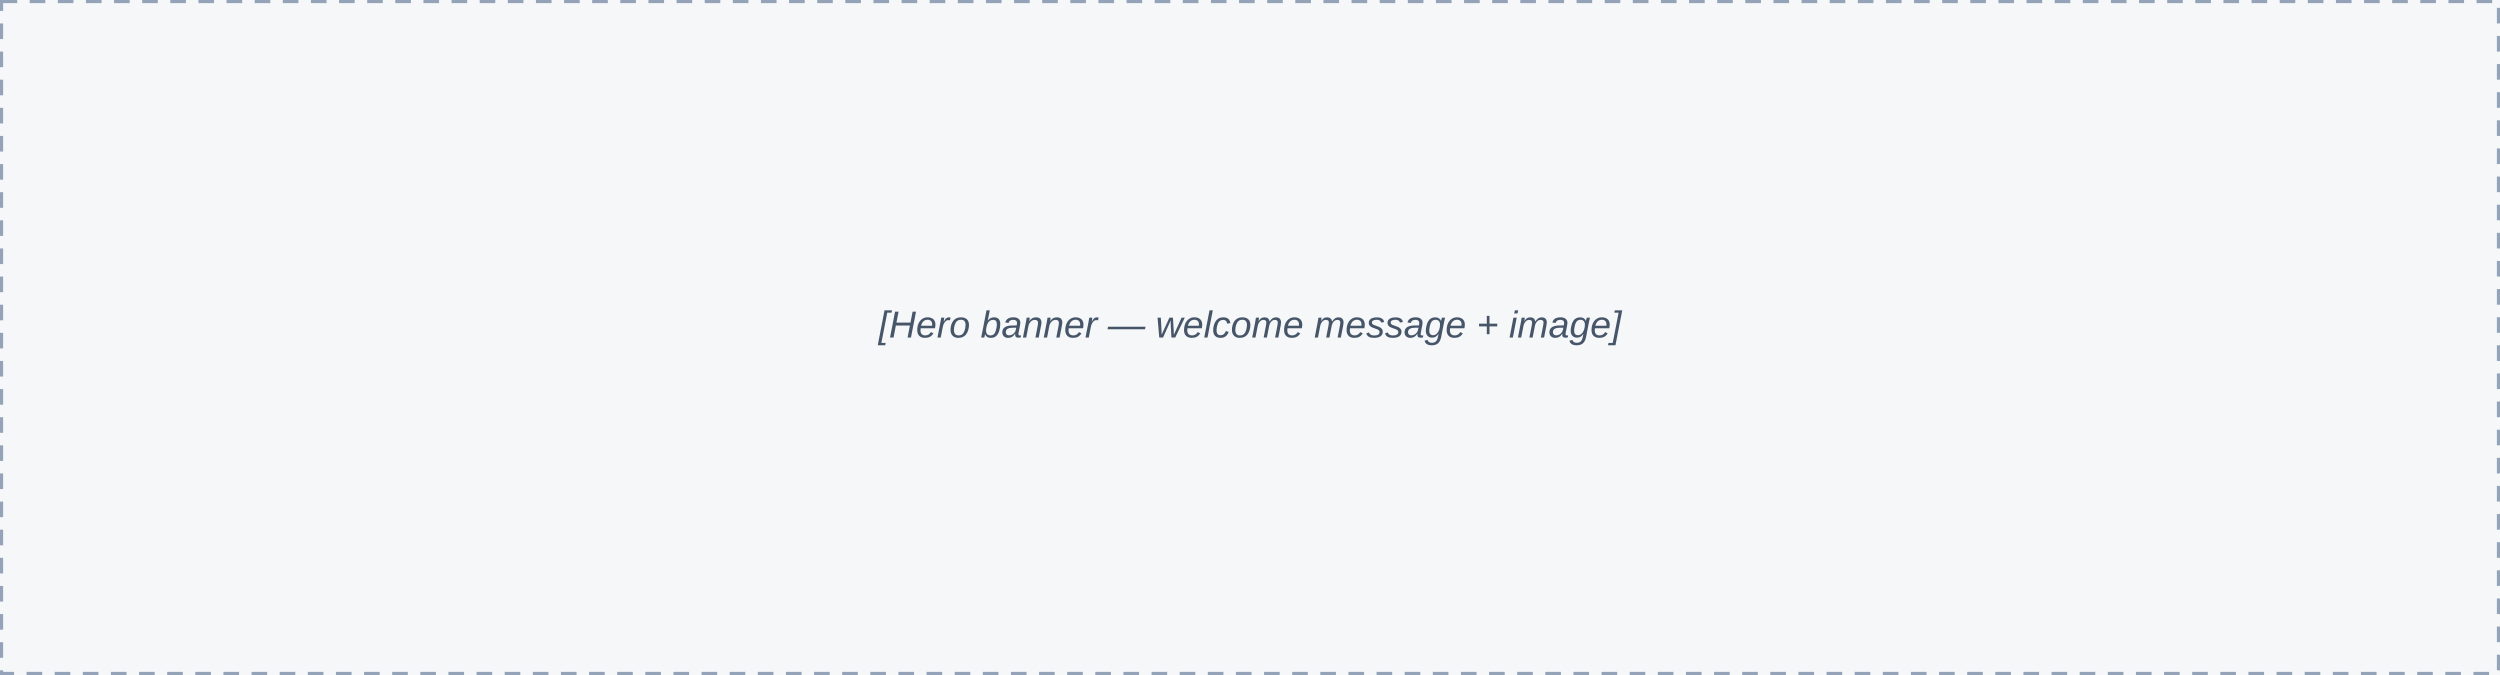
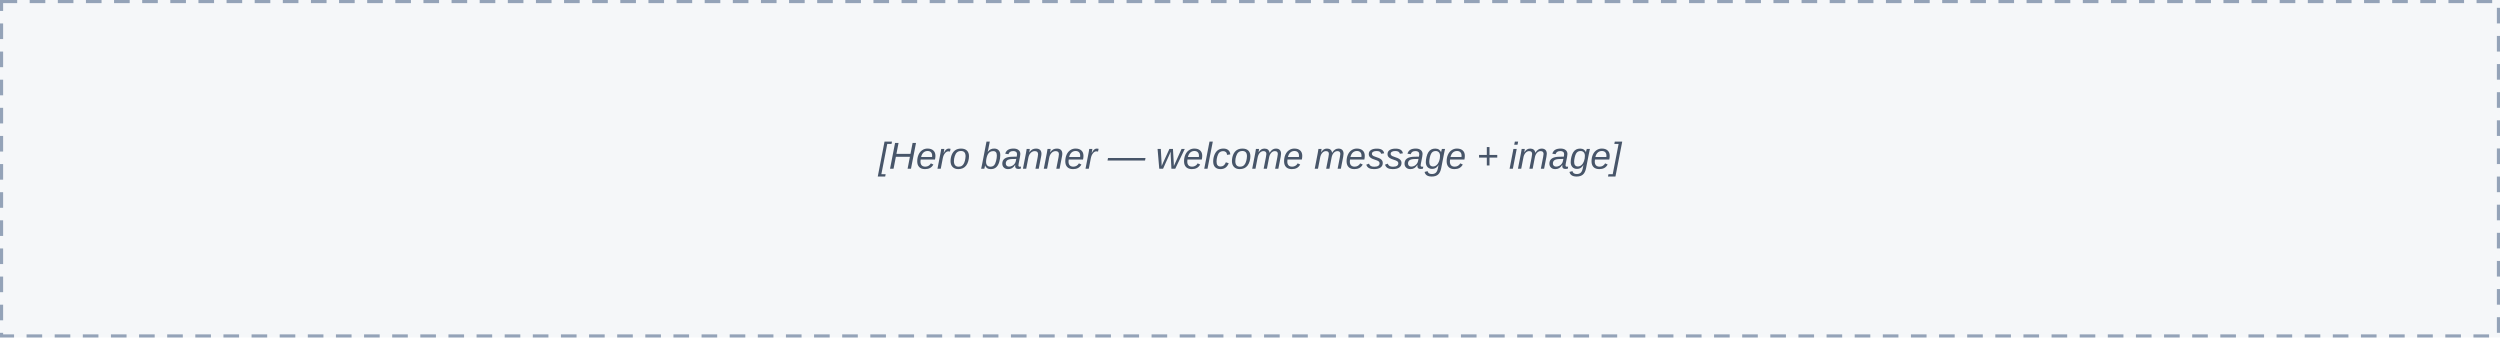
- <svg xmlns="http://www.w3.org/2000/svg" viewBox="0 0 1600 432" role="img" aria-labelledby="title desc">
-   <rect width="1600" height="432" fill="#f5f7f9" />
-   <rect x="1" y="1" width="1598" height="430" fill="none" stroke="#94a3b8" stroke-dasharray="10 8" stroke-width="2" />
-   <text x="800" y="216" fill="#475569" font-family="Arial, sans-serif" font-size="24" font-style="italic" text-anchor="middle">[Hero banner — welcome message + image]</text>
+ <svg xmlns="http://www.w3.org/2000/svg" viewBox="0 0 1600 216" role="img" aria-labelledby="title desc">
+   <rect width="1600" height="216" fill="#f5f7f9" />
+   <rect x="1" y="1" width="1598" height="214" fill="none" stroke="#94a3b8" stroke-dasharray="10 8" stroke-width="2" />
+   <text x="800" y="108" fill="#475569" font-family="Arial, sans-serif" font-size="24" font-style="italic" text-anchor="middle">[Hero banner — welcome message + image]</text>
</svg>
